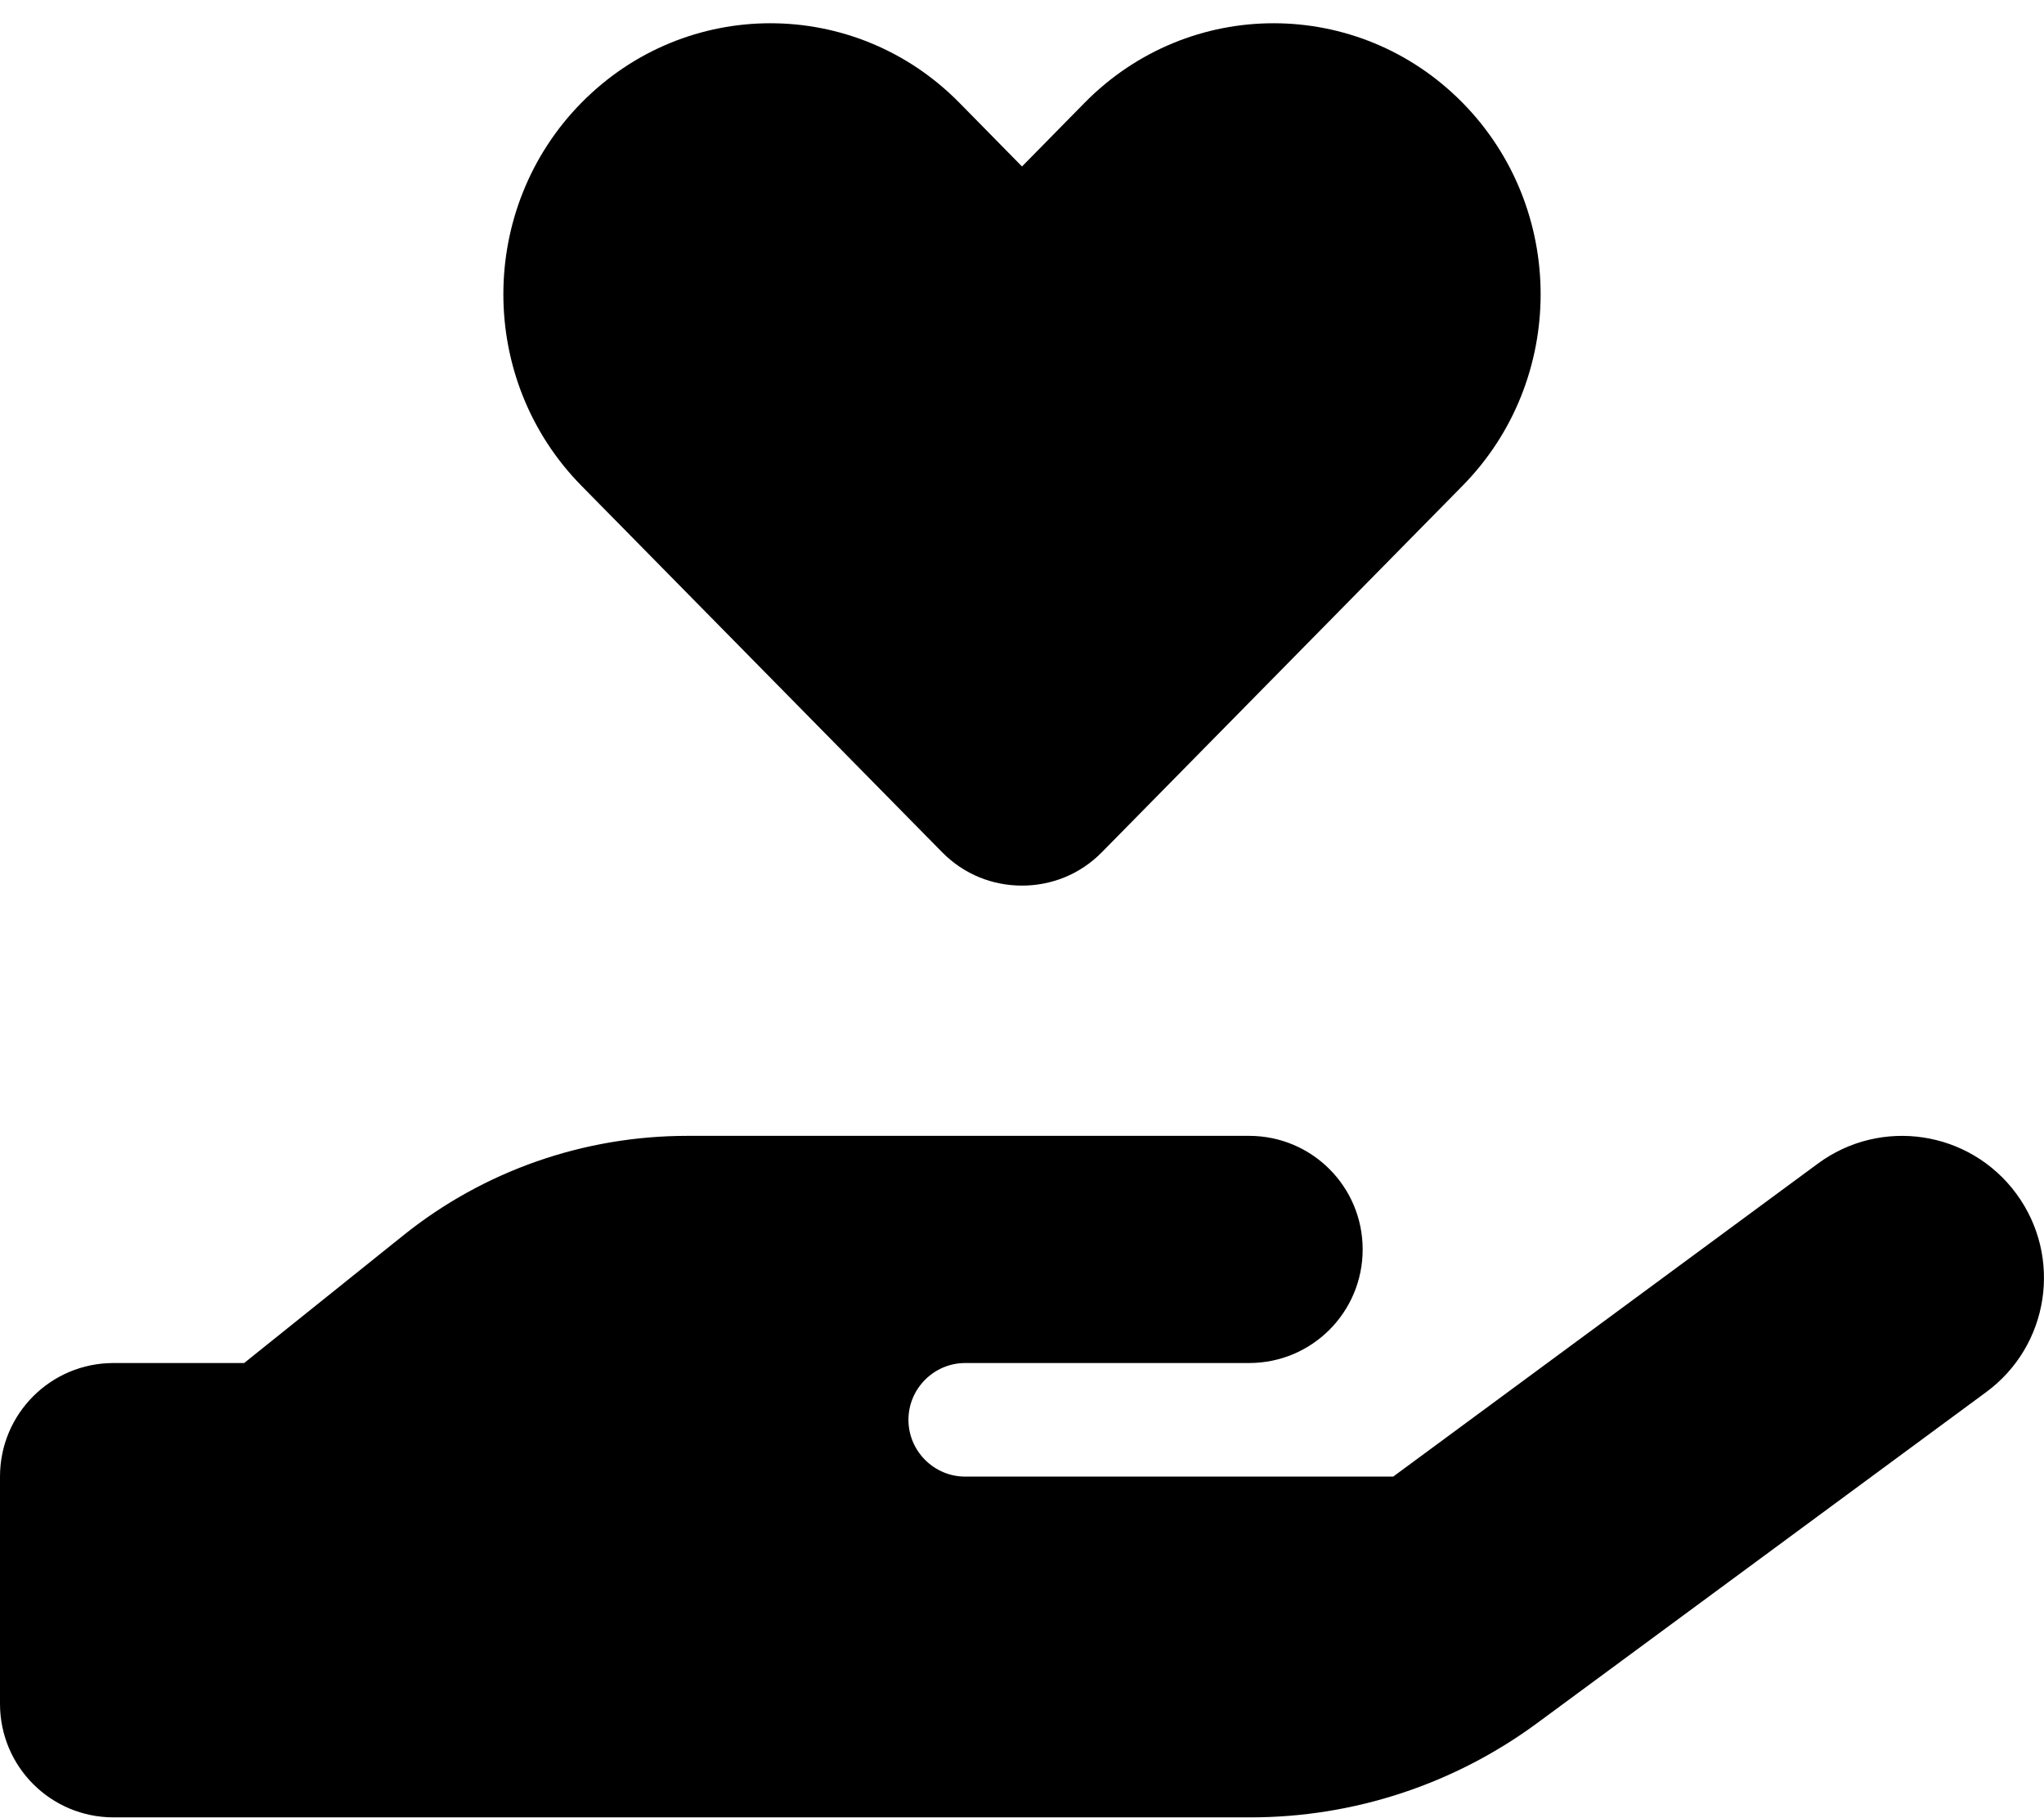
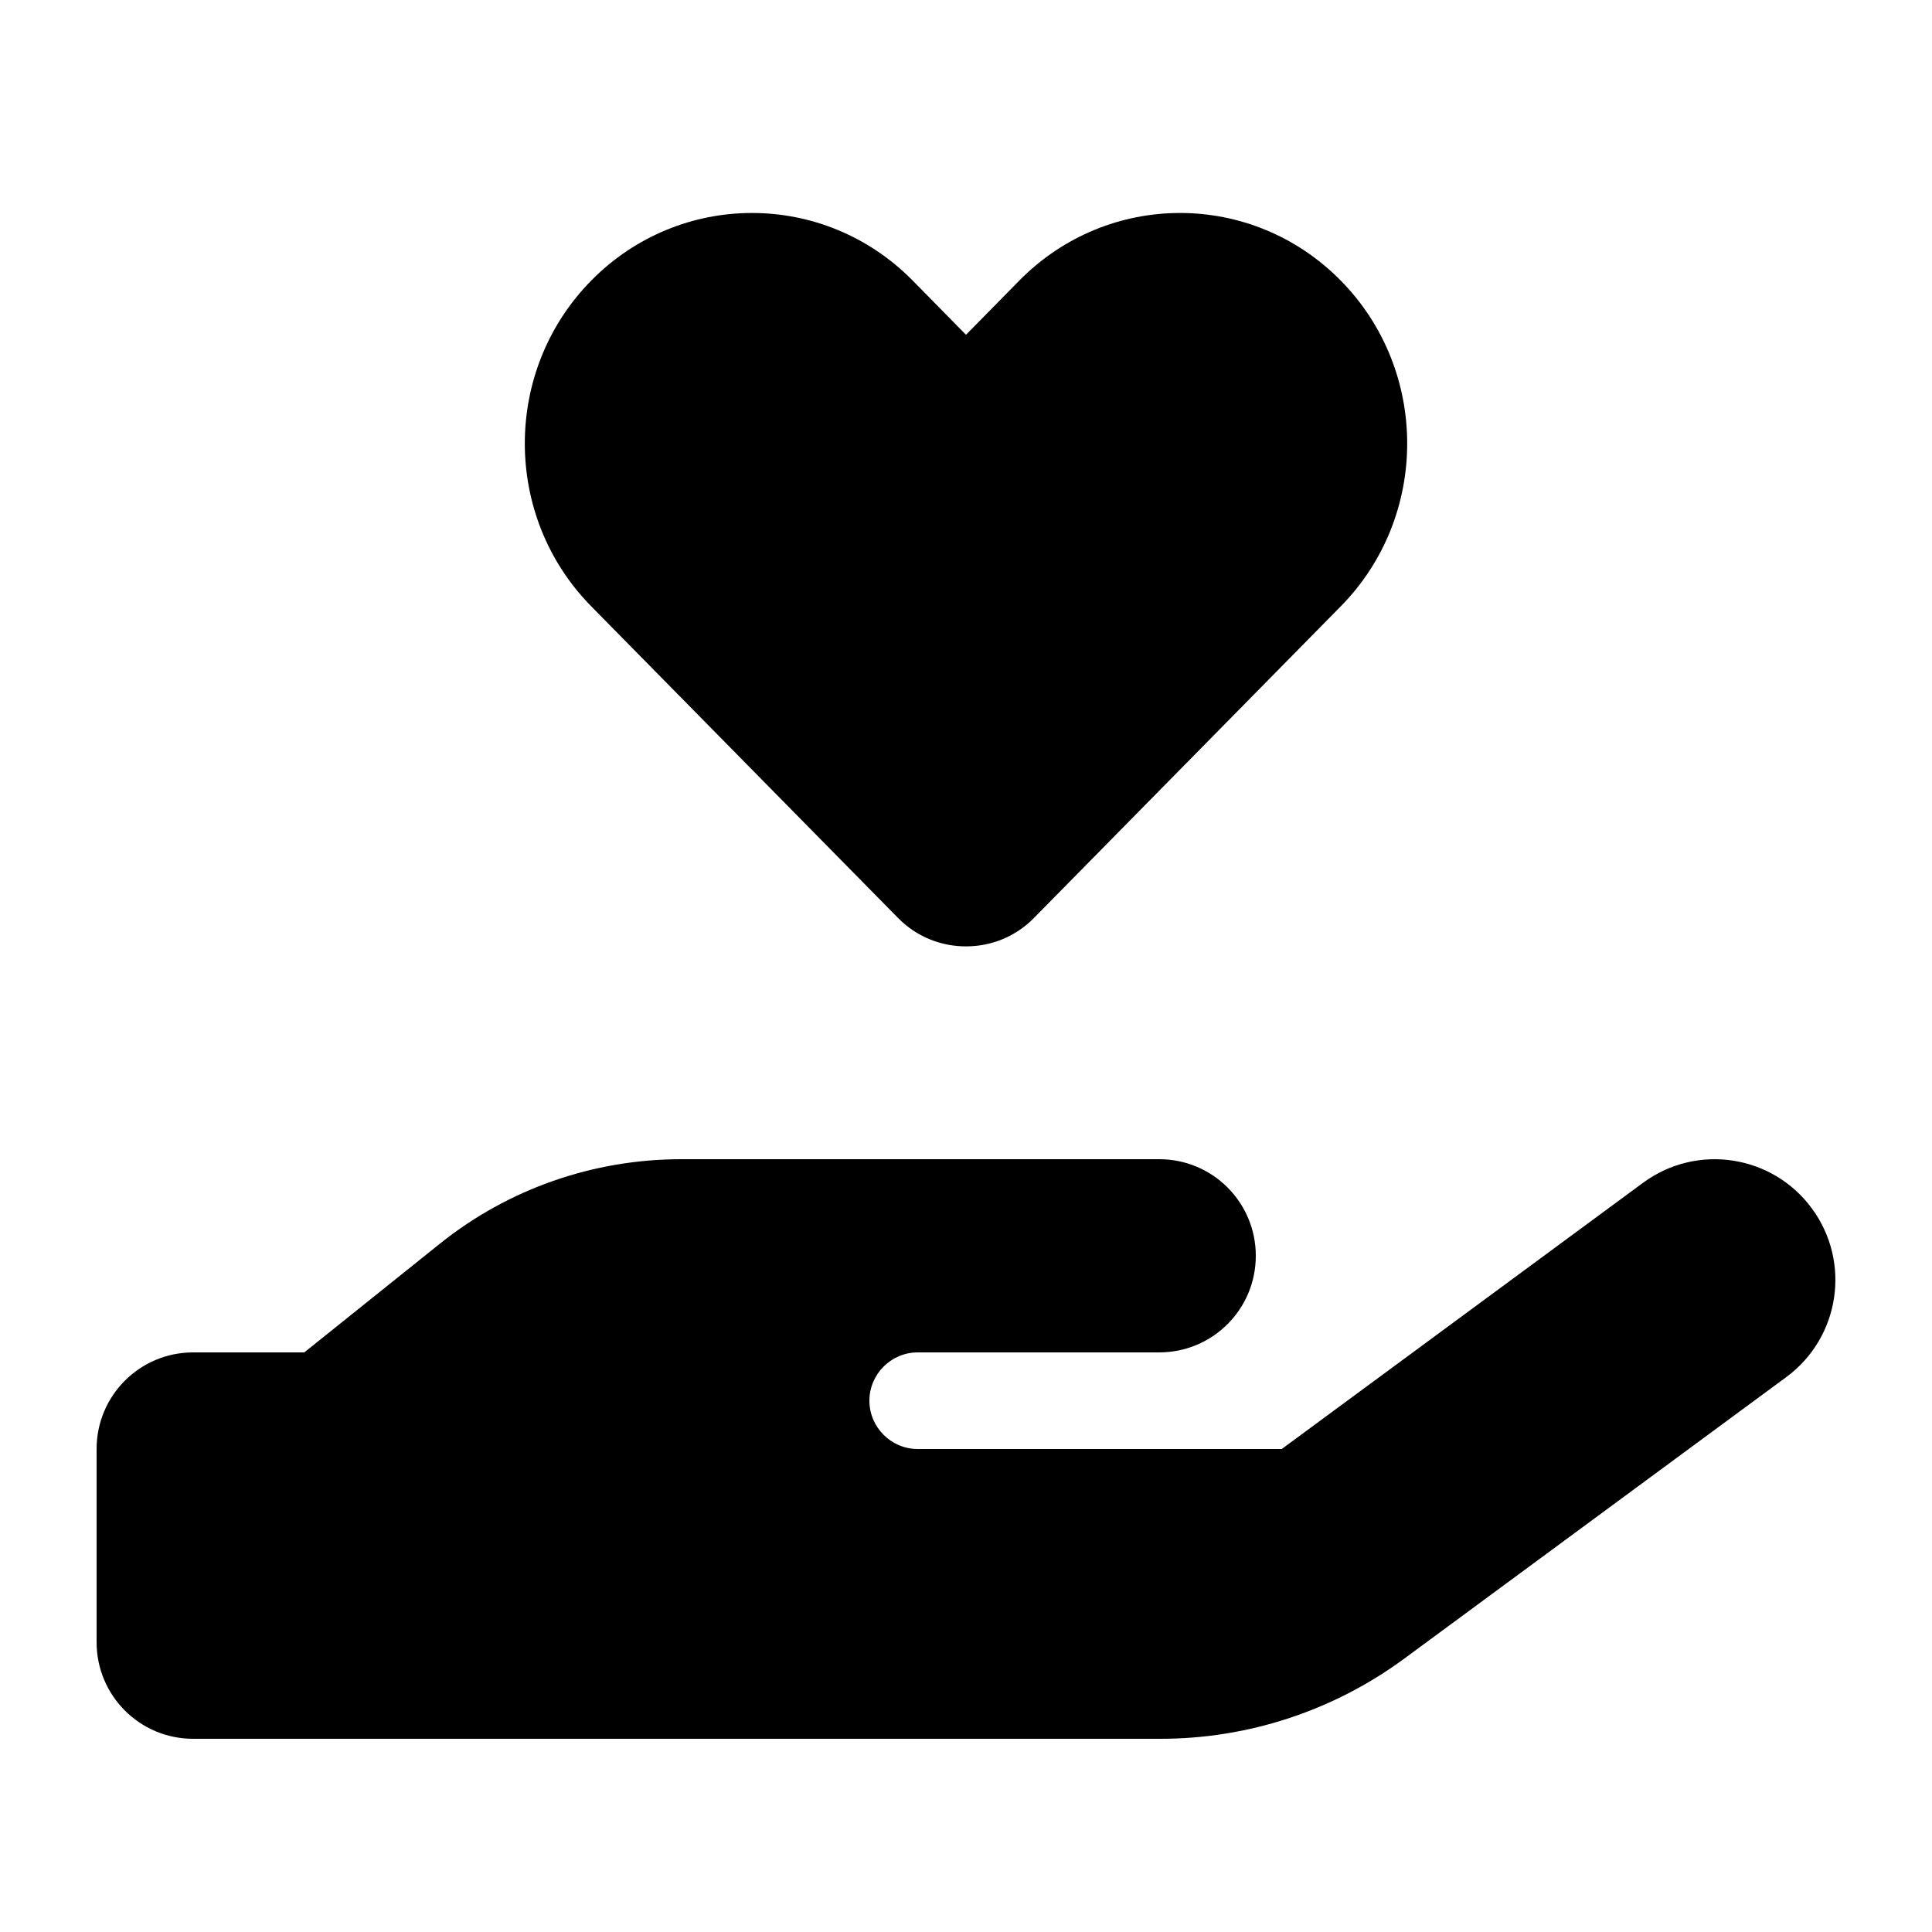
- <svg xmlns="http://www.w3.org/2000/svg" viewBox="0 0 576 512">
+ <svg xmlns="http://www.w3.org/2000/svg" viewBox="-32 -64 640 640">
  <path d="M163.9 136.9c-29.4-29.8-29.4-78.2 0-108s77-29.8 106.4 0l17.7 18 17.7-18c29.4-29.8 77-29.8 106.4 0s29.4 78.2 0 108L310.5 240.1c-6.2 6.3-14.3 9.4-22.5 9.4s-16.3-3.1-22.5-9.4L163.9 136.9zM568.2 336.3c13.1 17.8 9.3 42.8-8.5 55.9L433.1 485.5c-23.4 17.2-51.6 26.5-80.7 26.5L192 512 32 512c-17.7 0-32-14.3-32-32l0-64c0-17.7 14.3-32 32-32l36.8 0 44.9-36c22.7-18.2 50.9-28 80-28l78.3 0 16 0 64 0c17.7 0 32 14.3 32 32s-14.3 32-32 32l-64 0-16 0c-8.8 0-16 7.2-16 16s7.2 16 16 16l120.6 0 119.7-88.2c17.8-13.1 42.8-9.3 55.9 8.5zM193.6 384c0 0 0 0 0 0l-.9 0c.3 0 .6 0 .9 0z" />
</svg>
